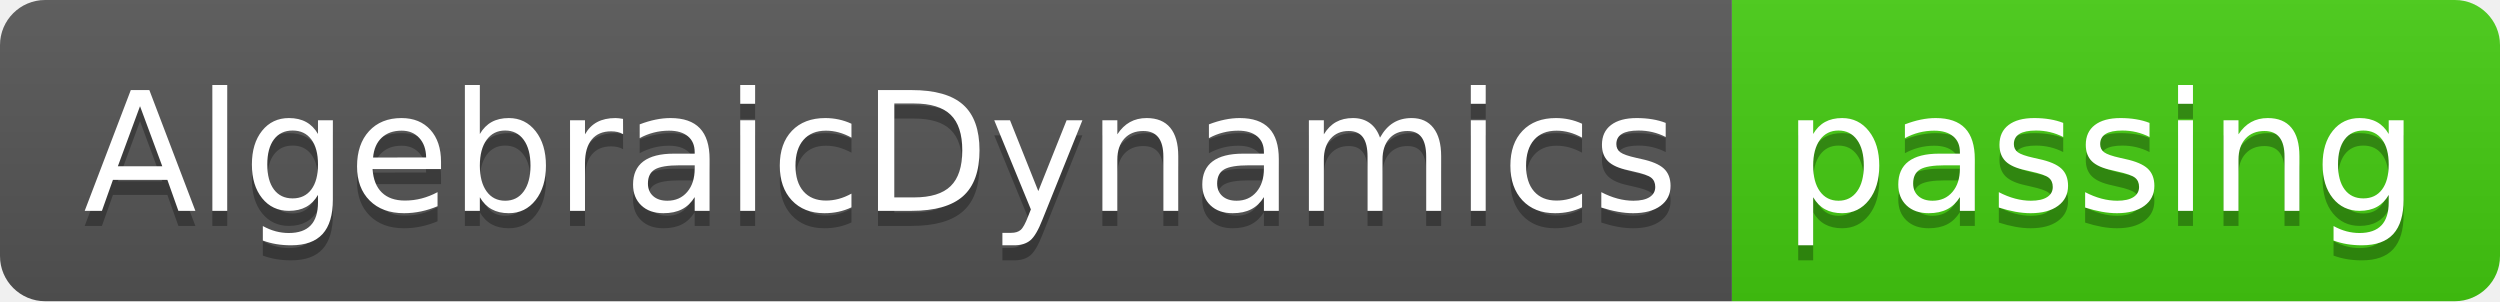
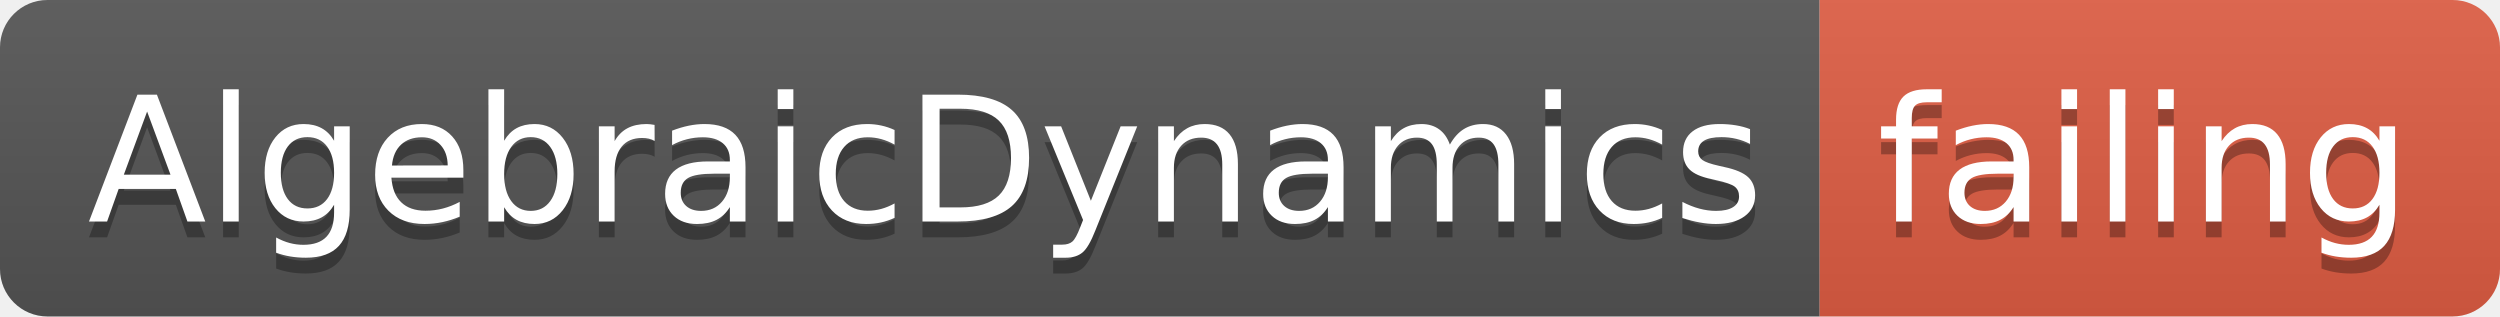
- <svg xmlns="http://www.w3.org/2000/svg" width="166" height="20">
+ <svg xmlns="http://www.w3.org/2000/svg" width="158" height="20">
  <linearGradient id="smooth" x2="0" y2="100%">
    <stop offset="0" stop-color="#bbb" stop-opacity=".1" />
    <stop offset="1" stop-opacity=".1" />
  </linearGradient>
  <clipPath id="round">
-     <rect width="166" height="20" rx="3" fill="#fff" />
+     <rect width="158" height="20" rx="3" fill="#fff" />
  </clipPath>
  <g clip-path="url(#round)">
    <rect width="115" height="20" fill="#555" />
-     <rect x="115" width="51" height="20" fill="#4c1" />
-     <rect width="166" height="20" fill="url(#smooth)" />
+     <rect x="115" width="43" height="20" fill="#e05d44" />
+     <rect width="158" height="20" fill="url(#smooth)" />
  </g>
  <g fill="#fff" text-anchor="middle" font-family="DejaVu Sans,Verdana,Geneva,sans-serif" font-size="110">
    <text x="585" y="150" fill="#010101" fill-opacity=".3" transform="scale(0.1)" textLength="1050" lengthAdjust="spacing">AlgebraicDynamics</text>
    <text x="585" y="140" transform="scale(0.1)" textLength="1050" lengthAdjust="spacing">AlgebraicDynamics</text>
-     <text x="1395" y="150" fill="#010101" fill-opacity=".3" transform="scale(0.1)" textLength="410" lengthAdjust="spacing">passing</text>
-     <text x="1395" y="140" transform="scale(0.1)" textLength="410" lengthAdjust="spacing">passing</text>
+     <text x="1355" y="150" fill="#010101" fill-opacity=".3" transform="scale(0.1)" textLength="330" lengthAdjust="spacing">failing</text>
+     <text x="1355" y="140" transform="scale(0.1)" textLength="330" lengthAdjust="spacing">failing</text>
  </g>
</svg>
